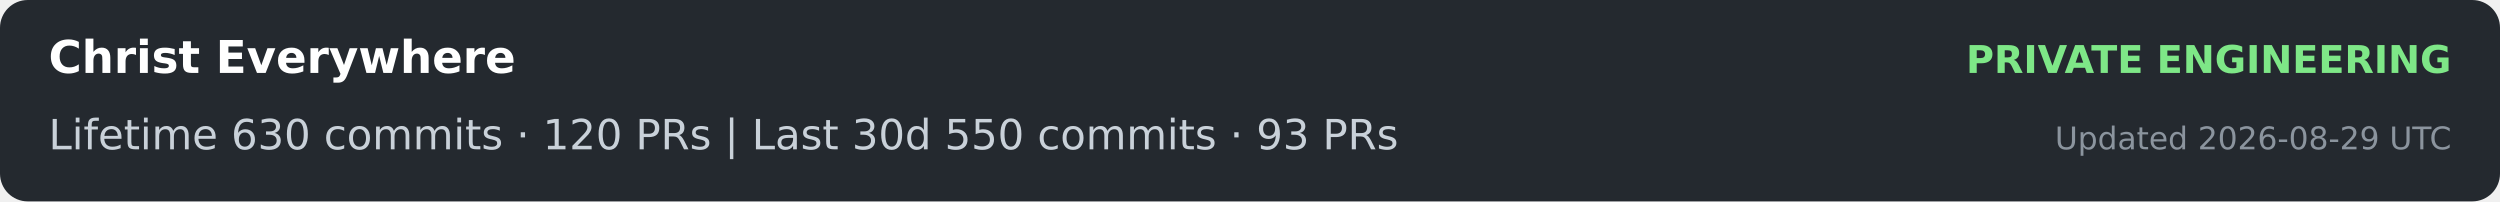
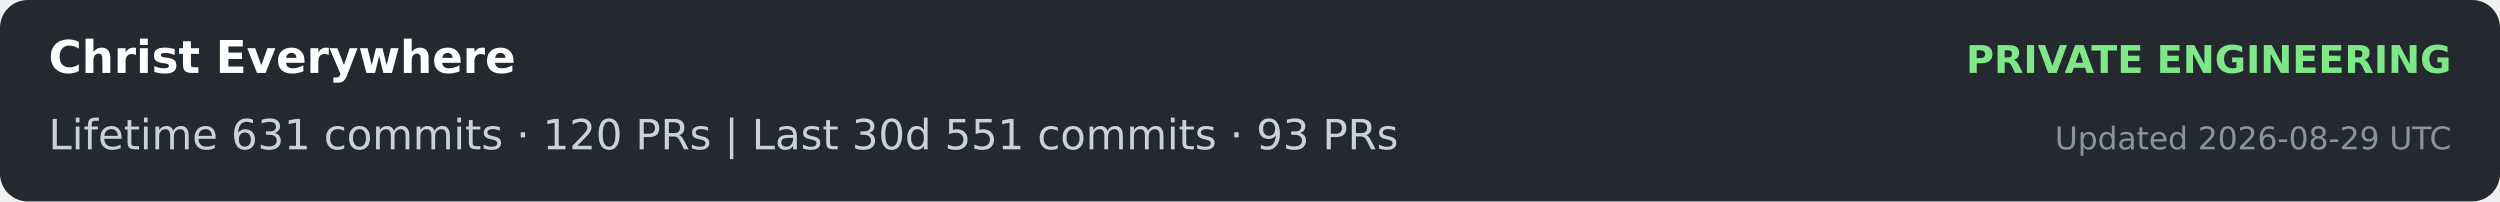
- <svg xmlns="http://www.w3.org/2000/svg" width="720" height="58" role="img" aria-label="Christ Everywhere: lifetime 630 commits and 120 PRs; last 30 days 550 commits and 93 PRs">
+ <svg xmlns="http://www.w3.org/2000/svg" width="720" height="58" role="img" aria-label="Christ Everywhere: lifetime 631 commits and 120 PRs; last 30 days 551 commits and 93 PRs">
  <rect width="720" height="58" rx="8" fill="#24292f" />
  <text x="14" y="21" fill="#ffffff" font-family="Verdana,DejaVu Sans,sans-serif" font-size="13" font-weight="700">Christ Everywhere</text>
  <text x="706" y="21" text-anchor="end" fill="#7ee787" font-family="Verdana,DejaVu Sans,sans-serif" font-size="11" font-weight="700">PRIVATE ENGINEERING</text>
-   <text x="14" y="43" fill="#c9d1d9" font-family="Verdana,DejaVu Sans,sans-serif" font-size="12">Lifetime  630 commits · 120 PRs     |     Last 30d  550 commits · 93 PRs</text>
+   <text x="14" y="43" fill="#c9d1d9" font-family="Verdana,DejaVu Sans,sans-serif" font-size="12">Lifetime  631 commits · 120 PRs     |     Last 30d  551 commits · 93 PRs</text>
  <text x="706" y="43" text-anchor="end" fill="#8b949e" font-family="Verdana,DejaVu Sans,sans-serif" font-size="9">Updated 2026-08-29 UTC</text>
</svg>
